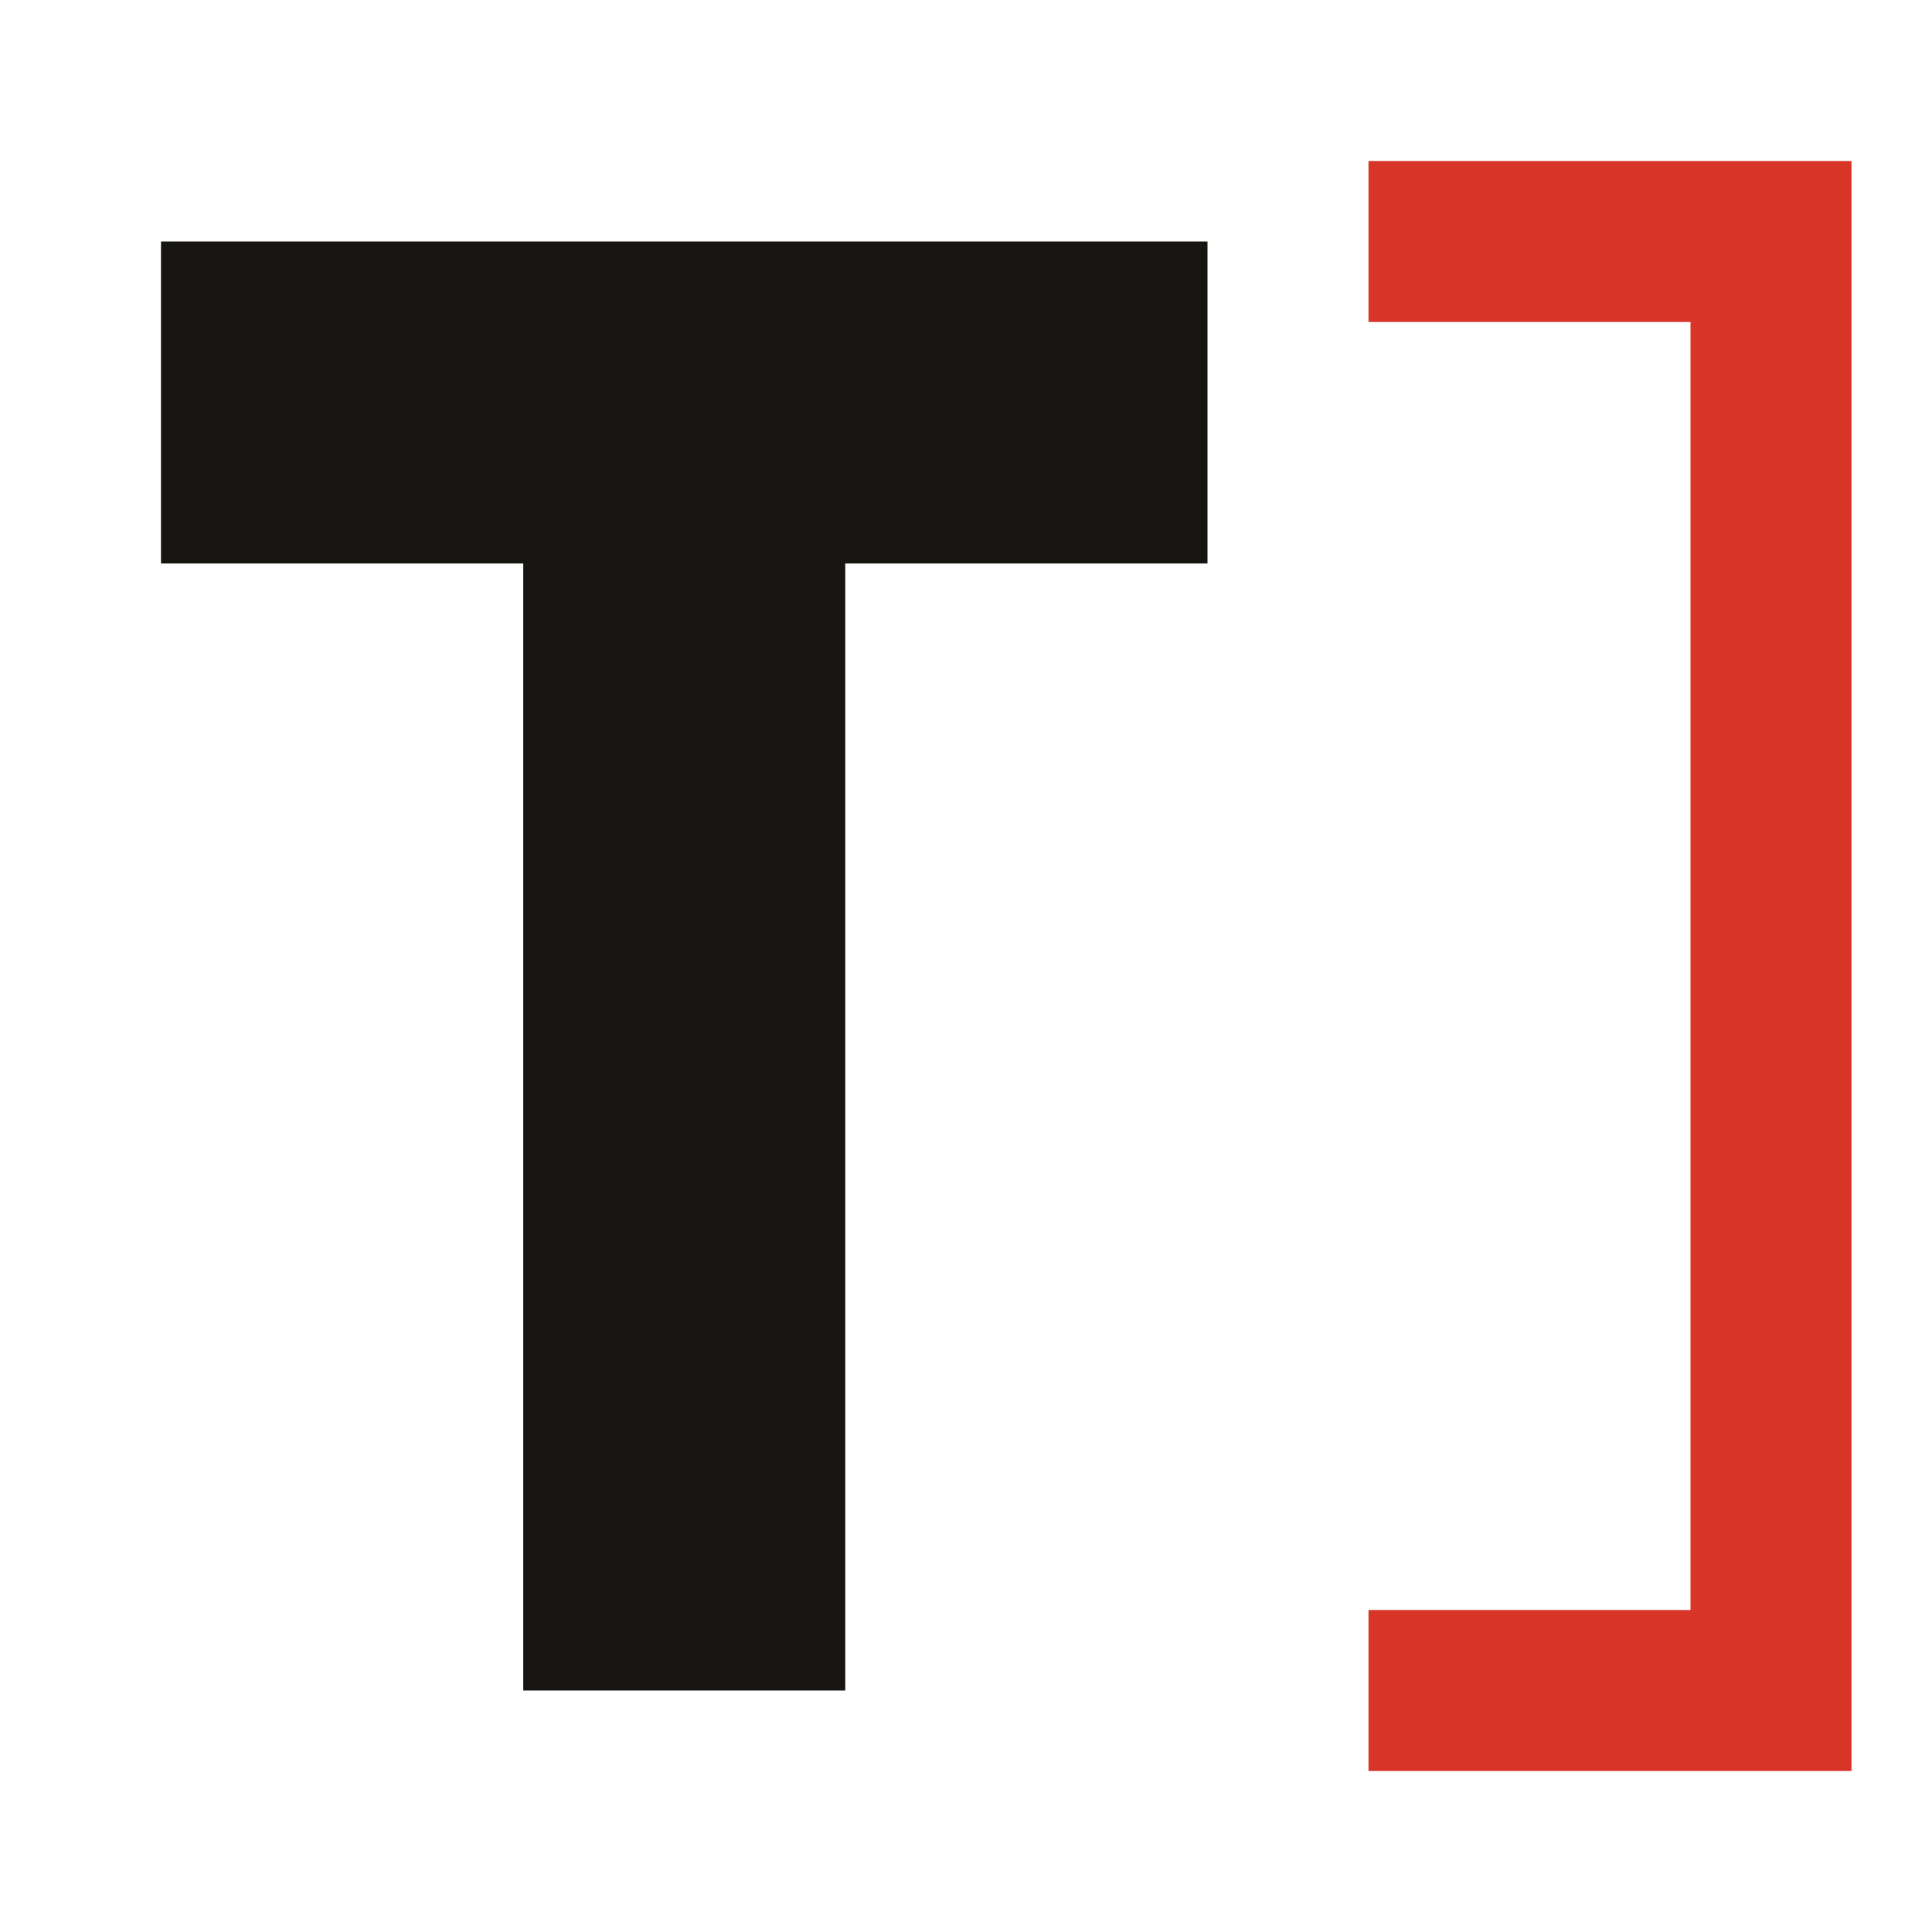
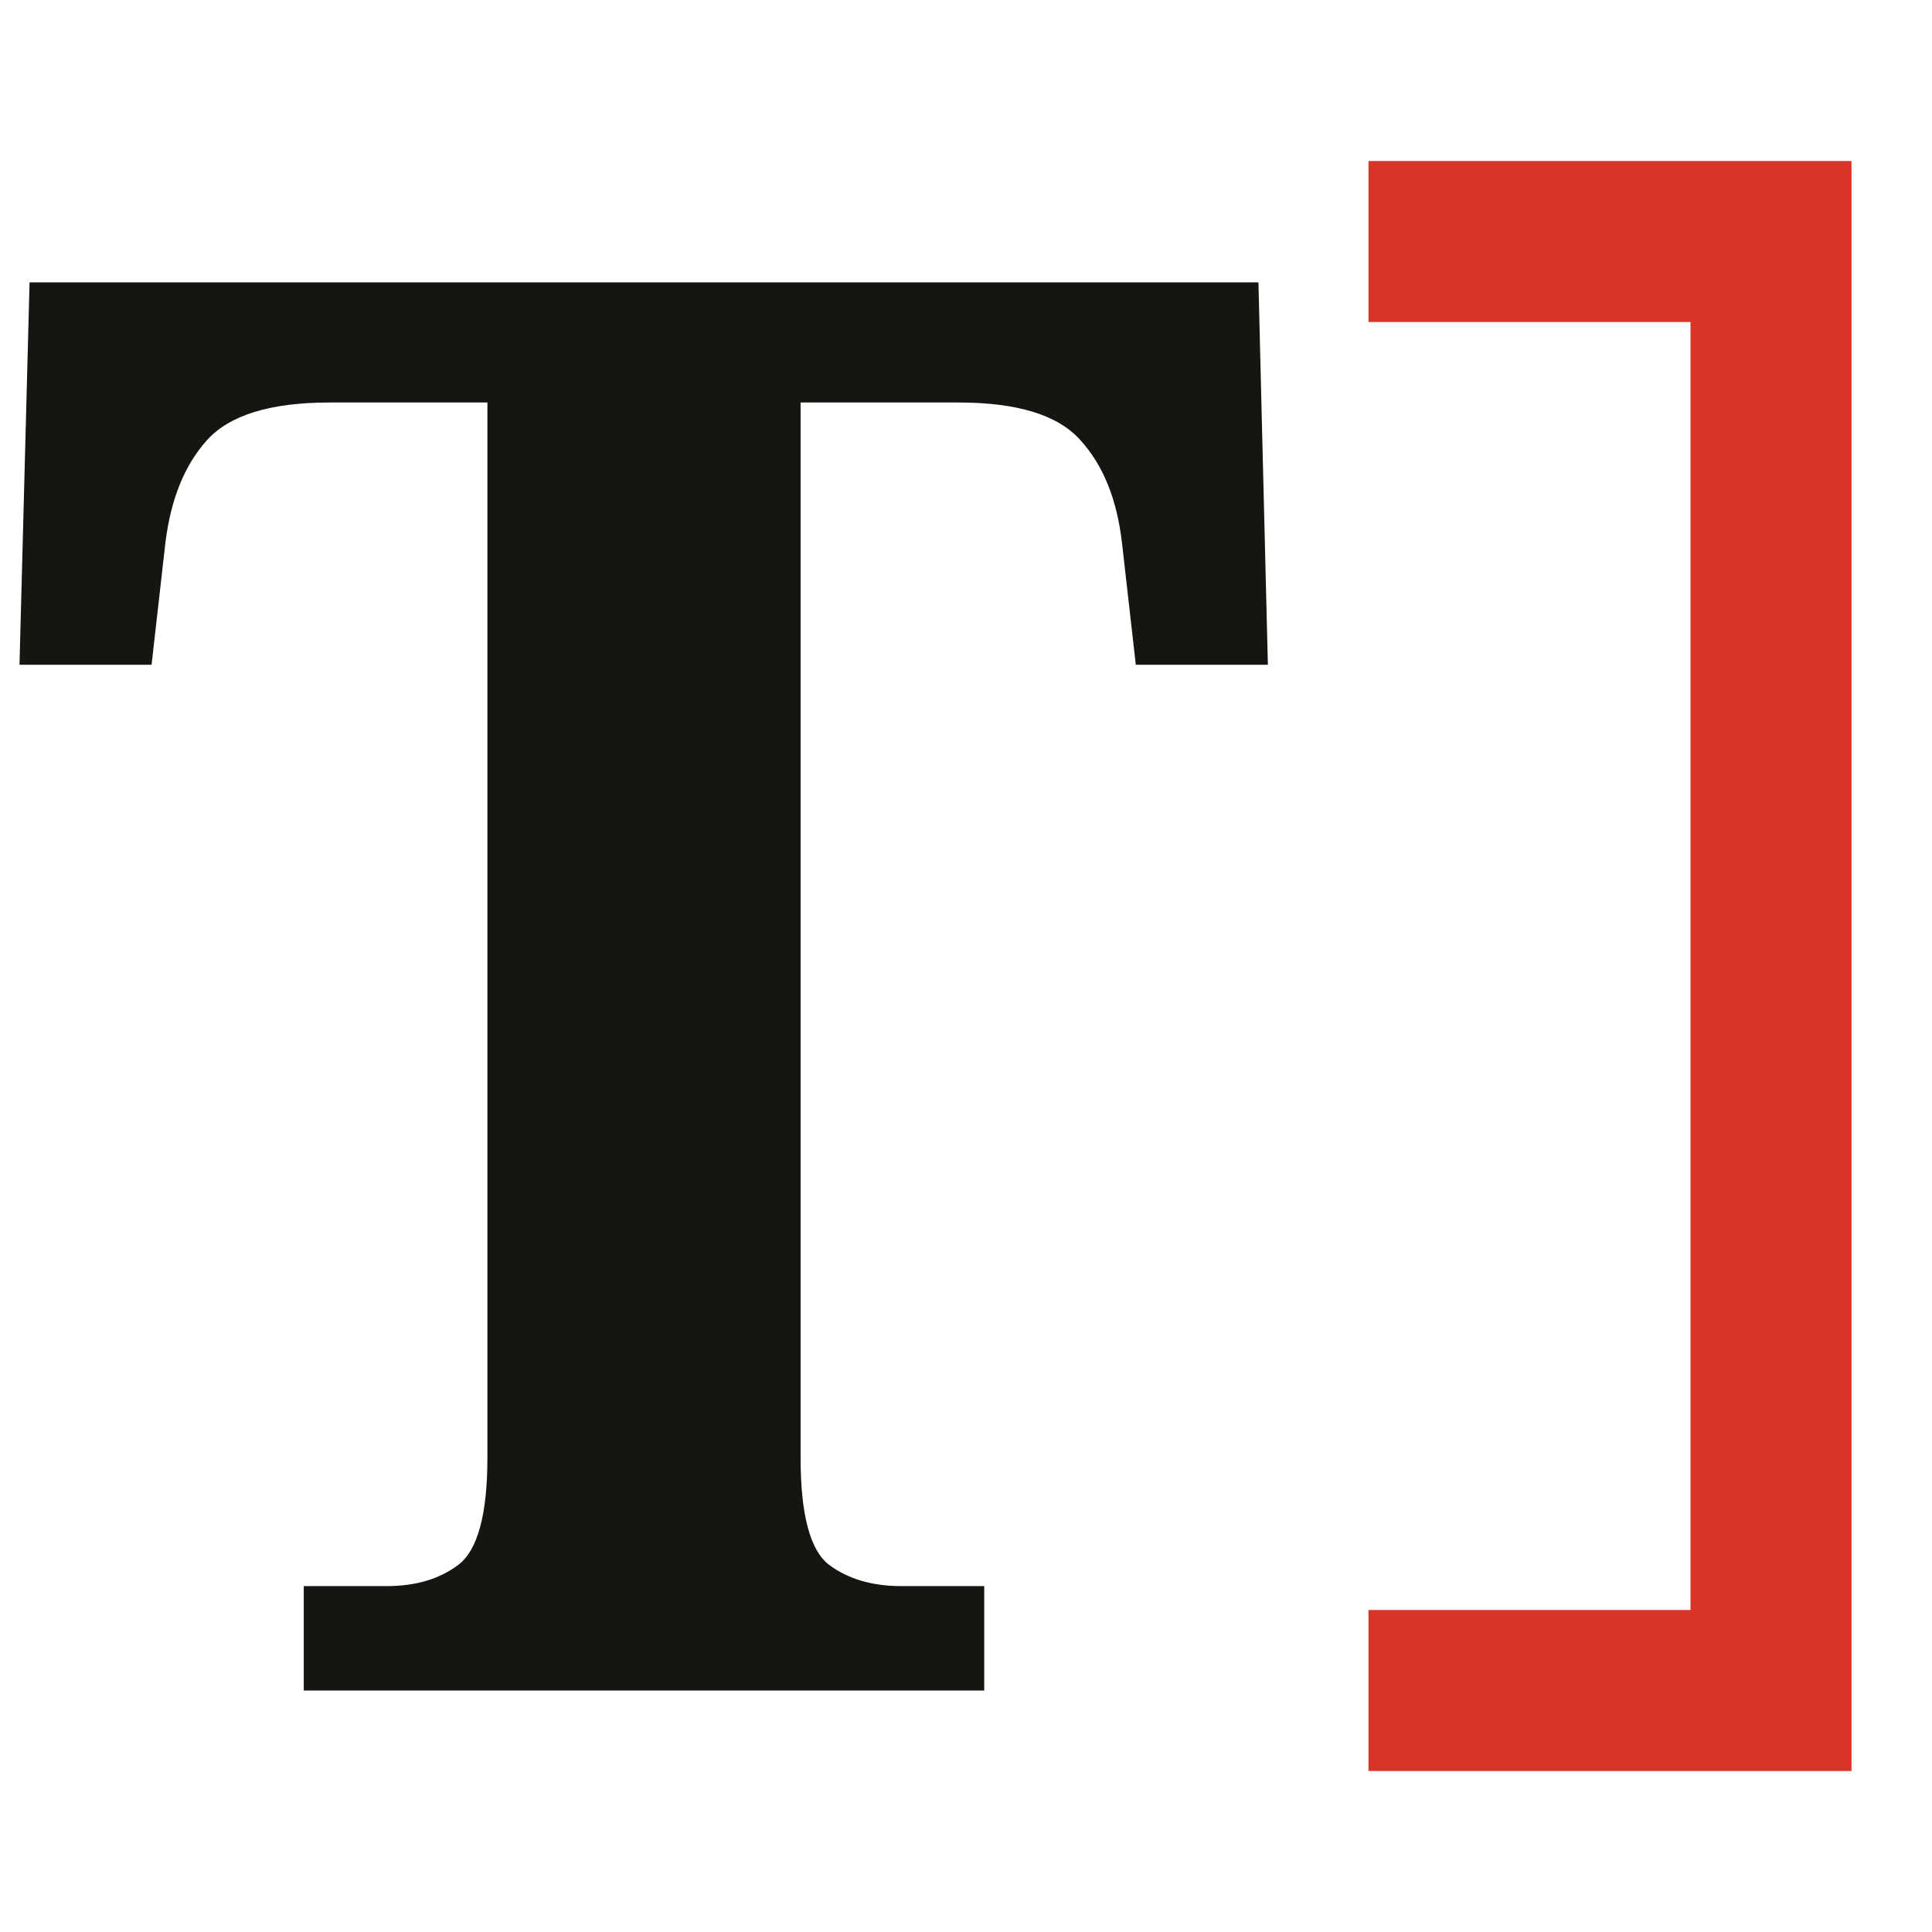
<svg xmlns="http://www.w3.org/2000/svg" viewBox="0 0 48 48" role="img" aria-labelledby="title">
-   <path fill="#171512" d="M4 6h26v8h-9v28h-8V14H4z" />
+   <text x="0" y="42" fill="#171512" font-family="Iowan Old Style, Baskerville, Georgia, serif" font-size="49" font-weight="600" letter-spacing="-2">T</text>
  <path fill="none" stroke="#d83427" stroke-width="4" d="M34 6h10v36H34" />
</svg>
